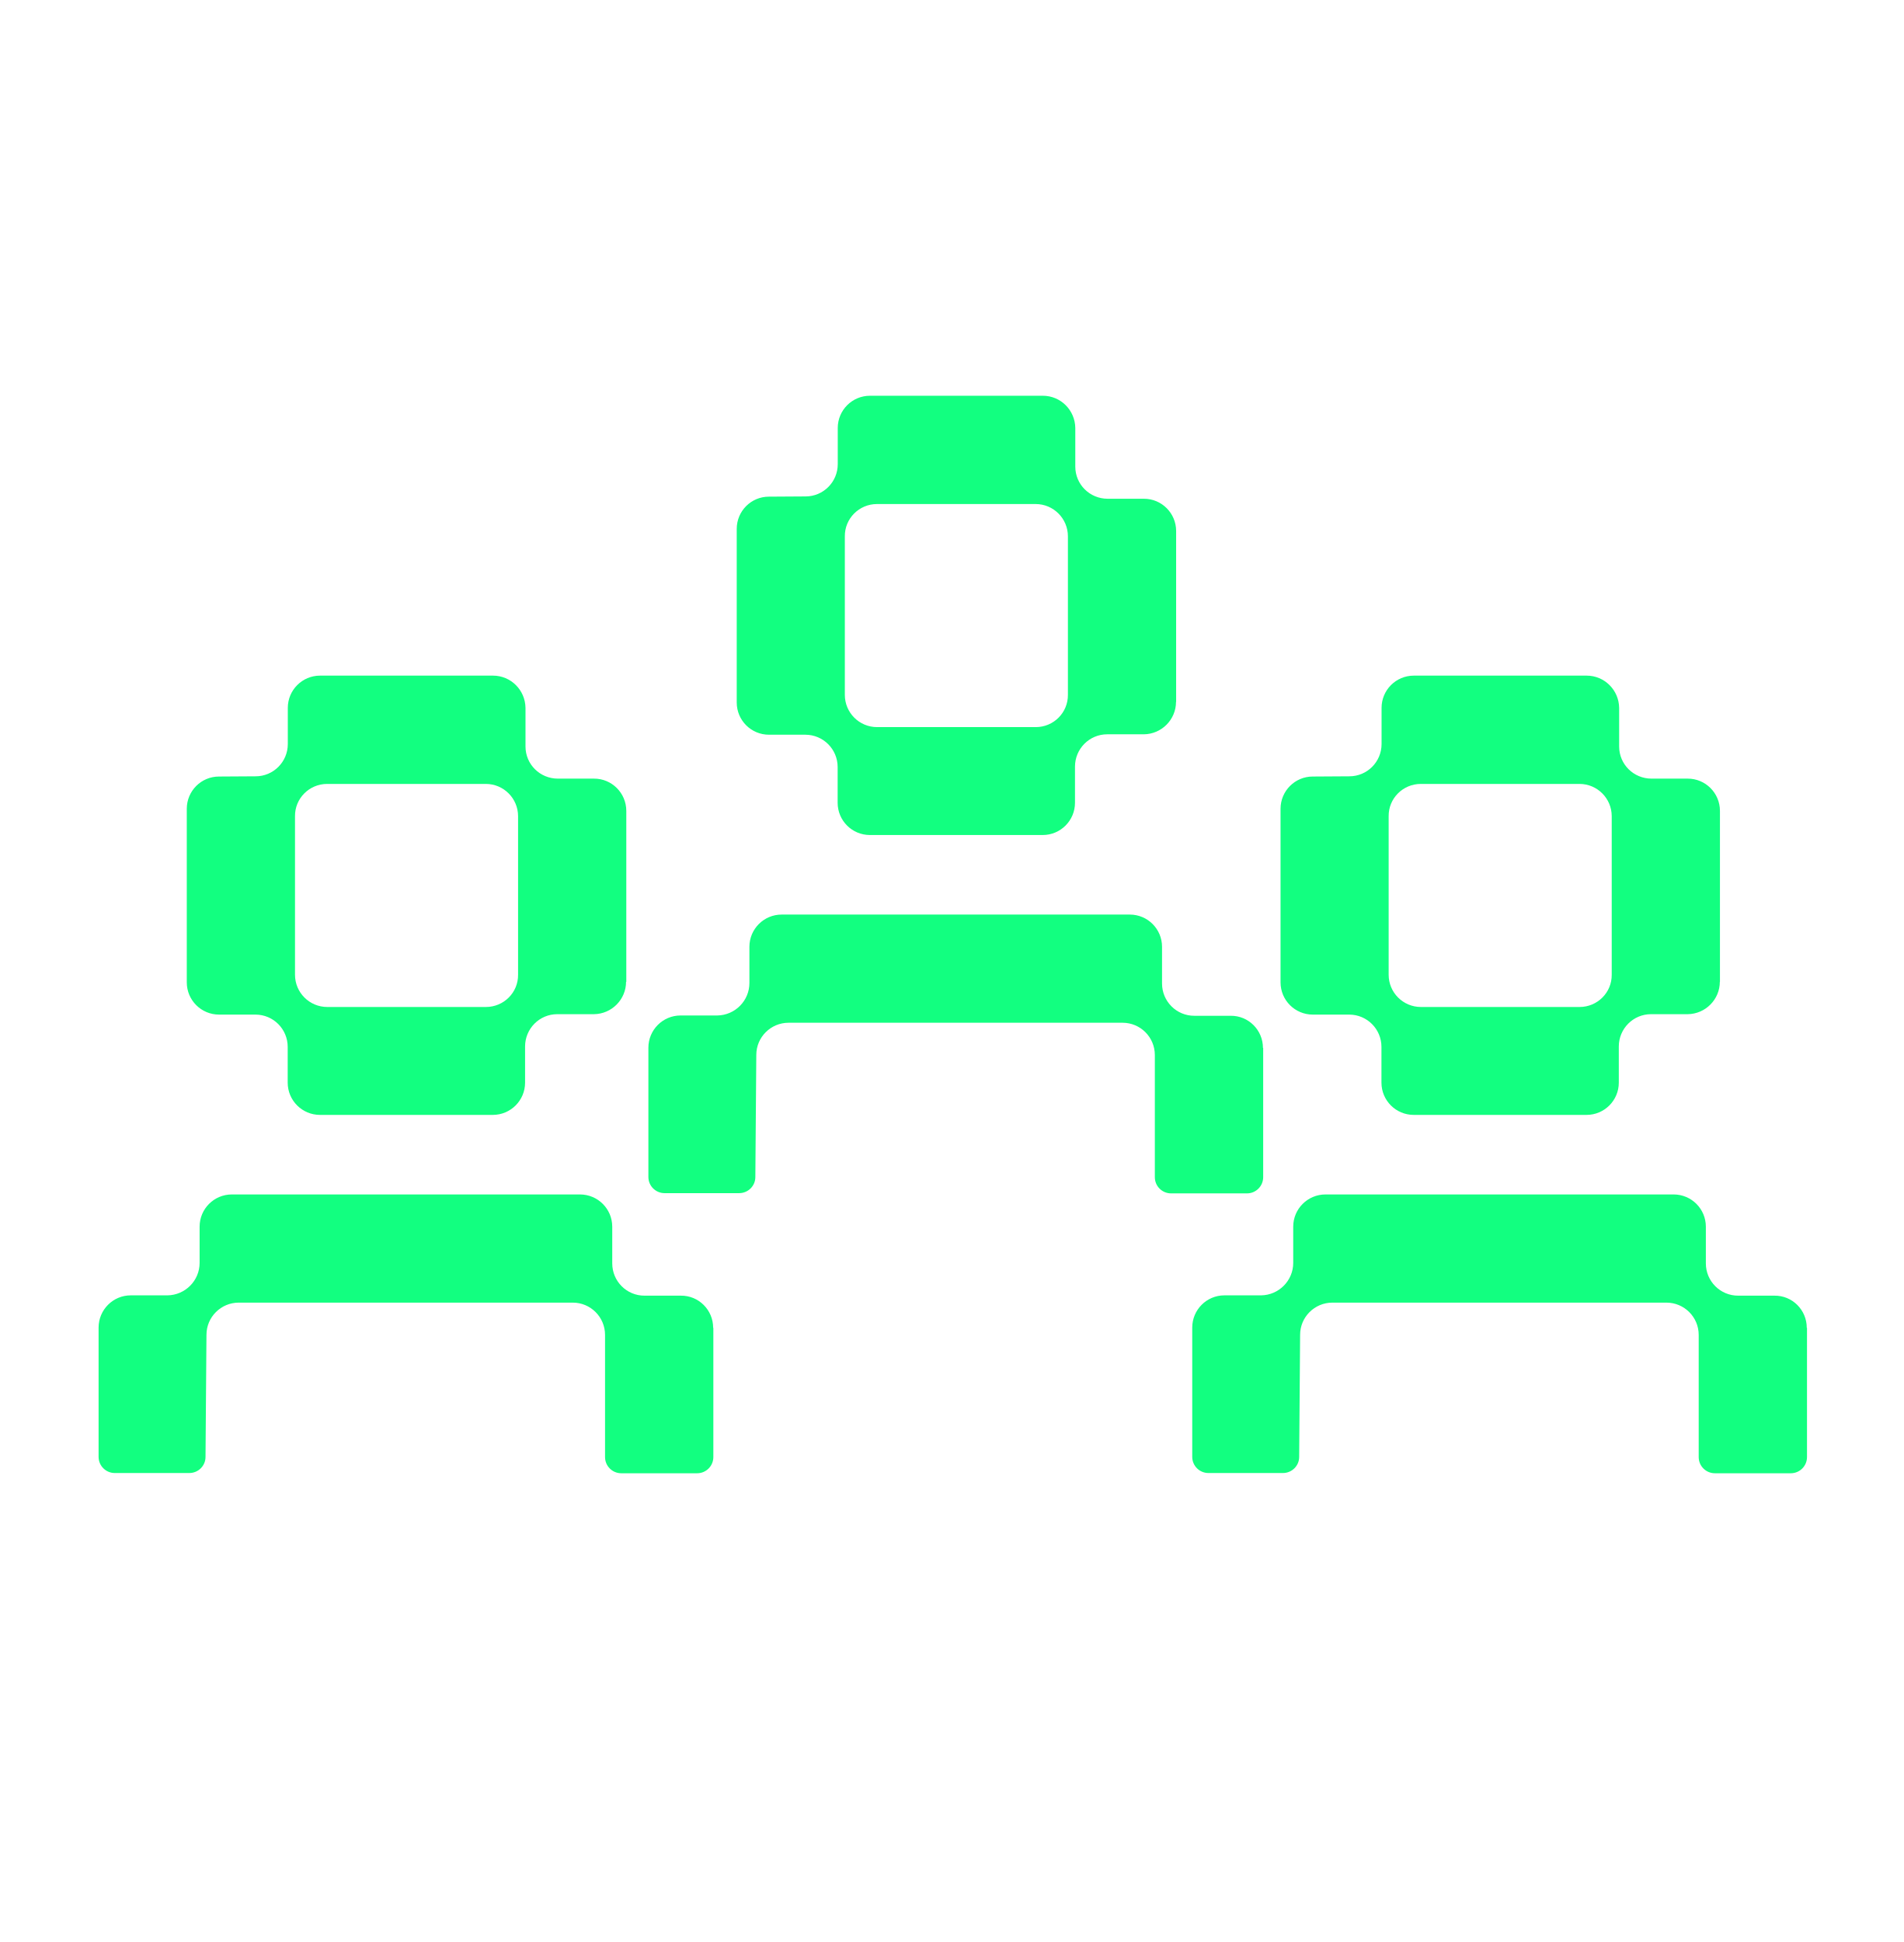
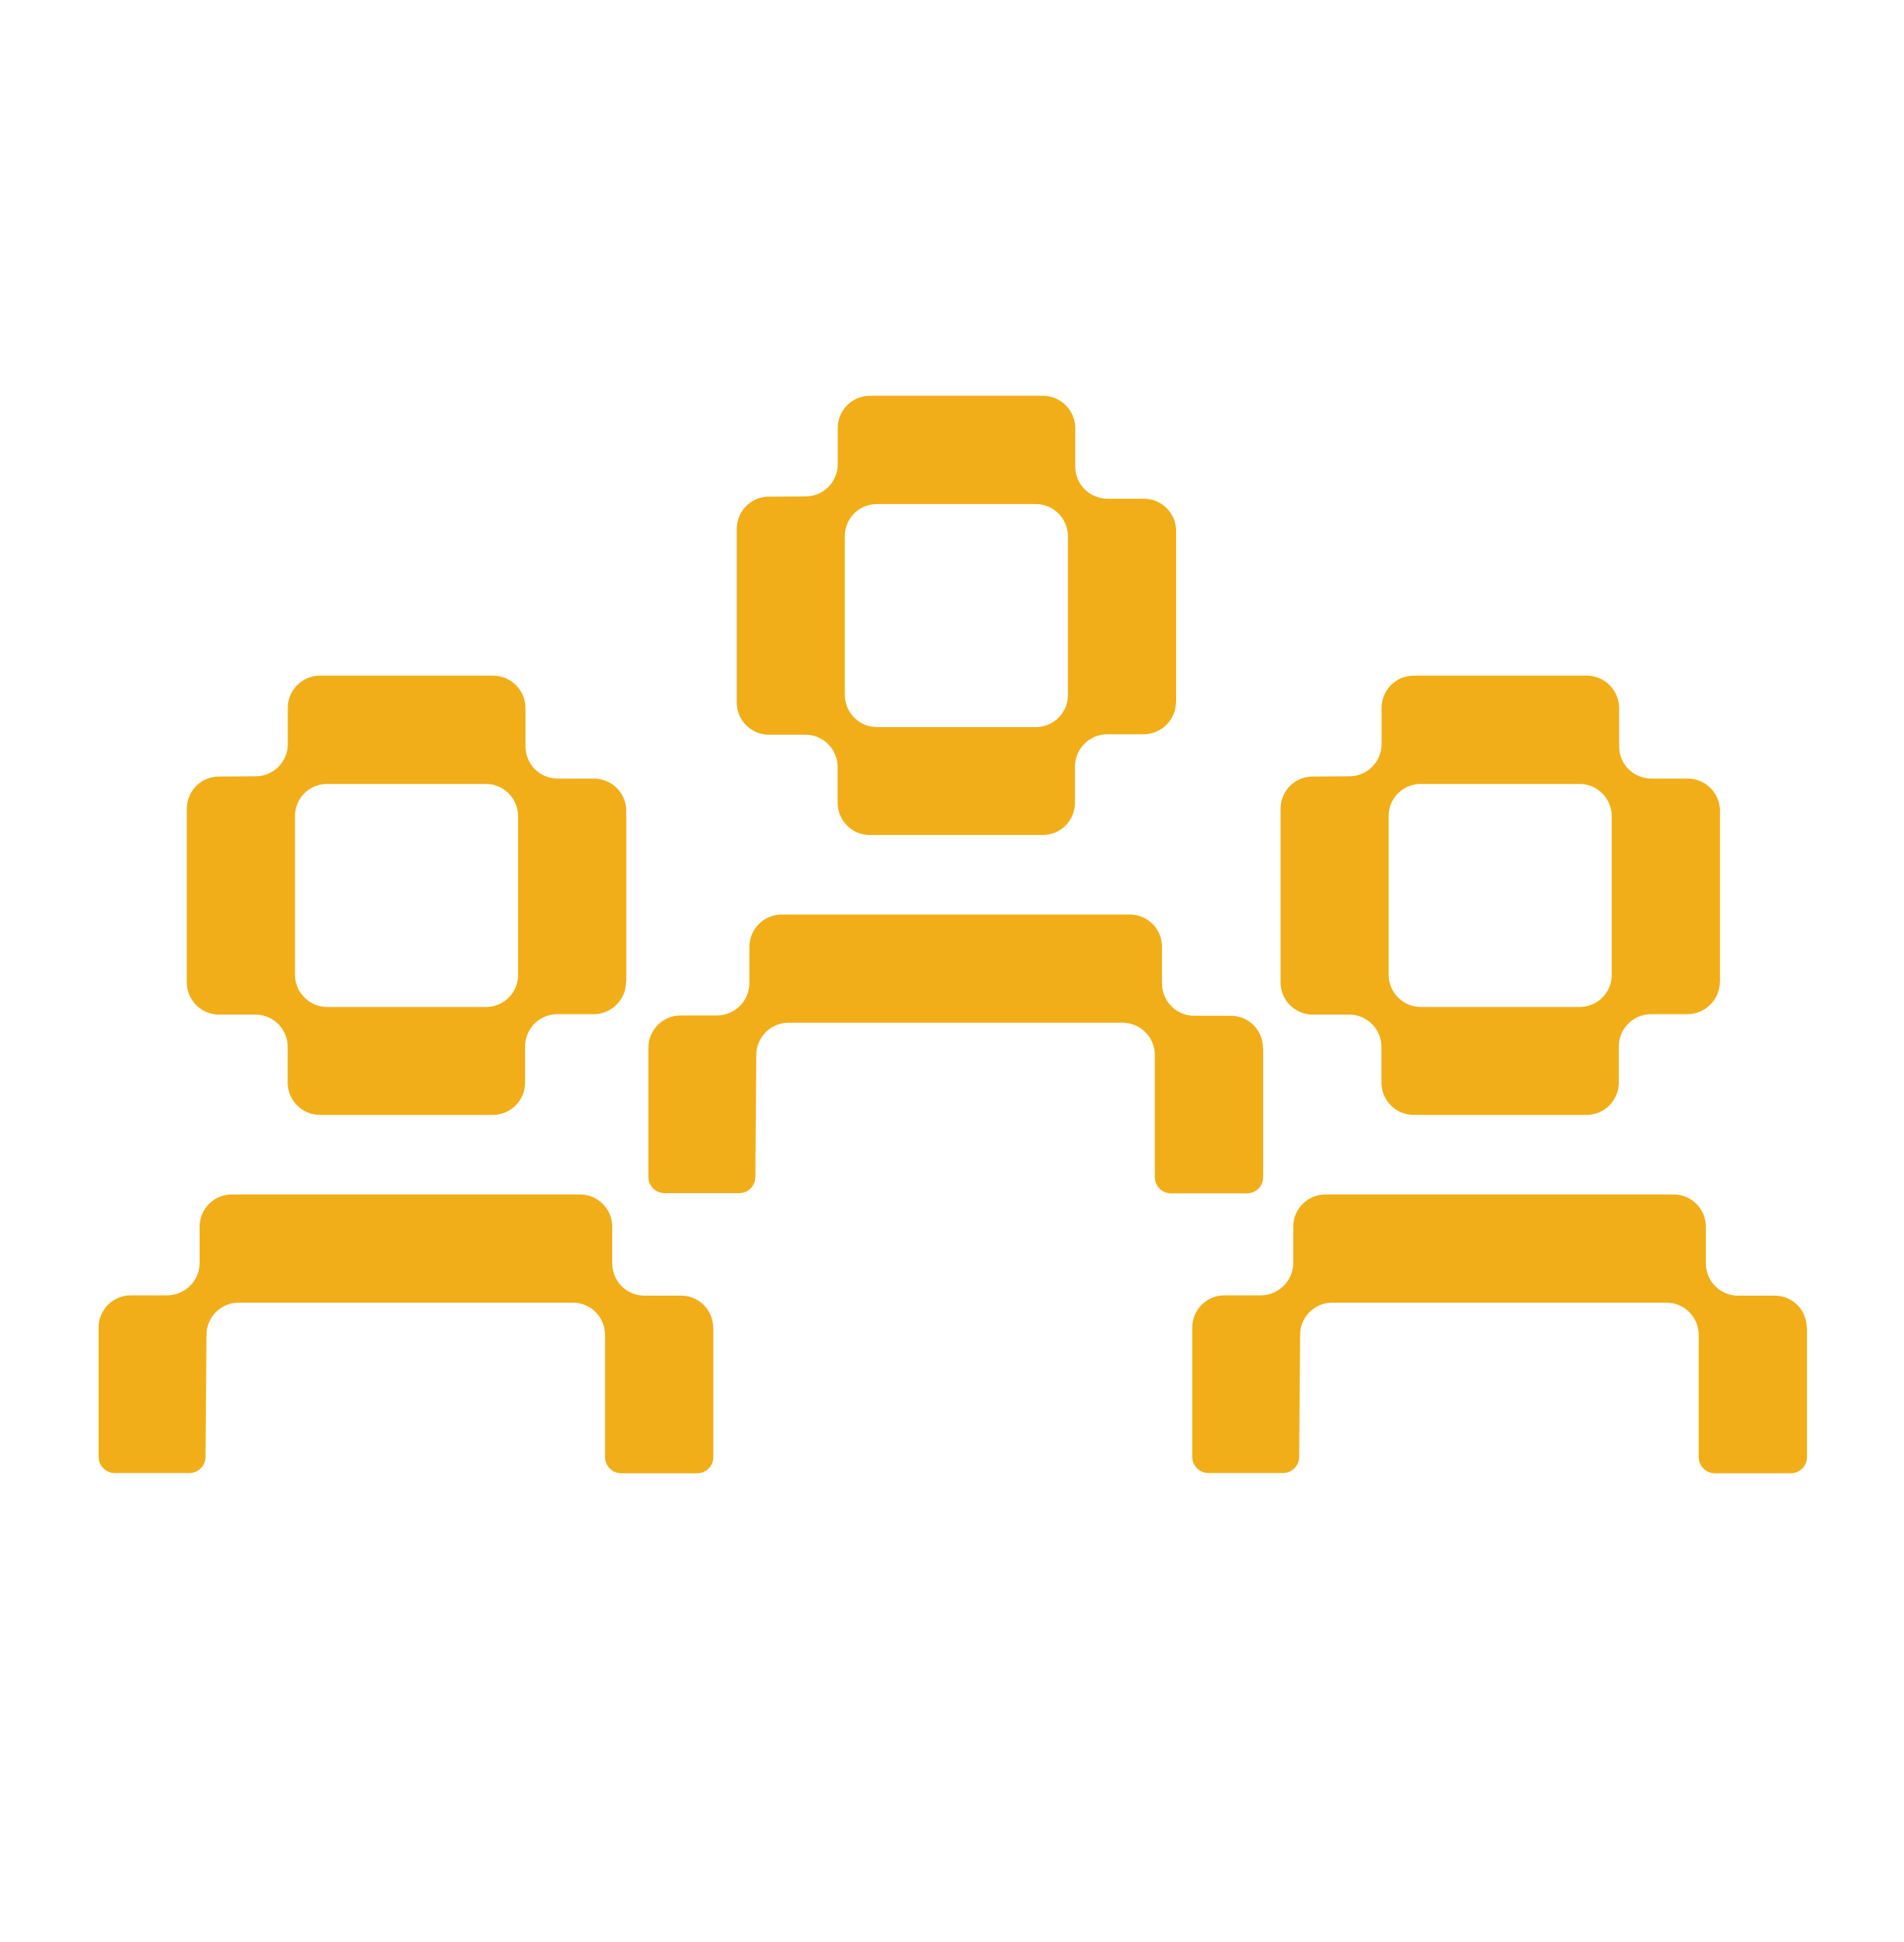
<svg xmlns="http://www.w3.org/2000/svg" width="50" height="51" viewBox="0 0 50 51" fill="none">
-   <path d="M18.733 34.87V38.265C18.733 38.498 18.544 38.69 18.308 38.69H16.314C16.081 38.69 15.889 38.501 15.889 38.265V35.057C15.889 34.587 15.508 34.209 15.042 34.209H6.269C5.803 34.209 5.422 34.587 5.422 35.054L5.397 38.262C5.397 38.495 5.206 38.684 4.972 38.684H3.014C2.781 38.684 2.589 38.495 2.589 38.259V34.865C2.589 34.398 2.967 34.018 3.433 34.018H4.397C4.864 34.012 5.242 33.632 5.242 33.165V32.215C5.242 31.745 5.622 31.368 6.089 31.368H15.23C15.7 31.368 16.078 31.748 16.078 32.215V33.179C16.078 33.648 16.458 34.029 16.928 34.026H17.878C18.347 34.02 18.728 34.401 18.728 34.87H18.733Z" fill="#12FF80" />
-   <path d="M16.447 25.787V21.296C16.447 20.826 16.066 20.445 15.597 20.448H14.65C14.18 20.448 13.8 20.073 13.8 19.604V18.59C13.794 18.123 13.416 17.743 12.947 17.743H8.405C7.936 17.743 7.558 18.123 7.558 18.59V19.54C7.558 20.007 7.18 20.387 6.714 20.387L5.75 20.393C5.283 20.393 4.905 20.773 4.905 21.24V25.798C4.905 26.268 5.286 26.645 5.753 26.645H6.708C7.178 26.645 7.555 27.026 7.555 27.493V28.432C7.555 28.901 7.936 29.279 8.402 29.279H12.941C13.411 29.279 13.789 28.898 13.789 28.432V27.482C13.789 27.015 14.166 26.634 14.633 26.634H15.597C16.064 26.629 16.441 26.248 16.441 25.782L16.447 25.787ZM12.761 26.445H8.594C8.125 26.445 7.747 26.065 7.747 25.598V21.437C7.741 20.968 8.122 20.587 8.591 20.587H12.758C13.227 20.587 13.605 20.968 13.605 21.434V25.596C13.611 26.065 13.23 26.445 12.761 26.445Z" fill="#12FF80" />
-   <path d="M33.172 27.52V30.915C33.172 31.148 32.983 31.34 32.747 31.34H30.752C30.519 31.34 30.327 31.151 30.327 30.915V27.707C30.327 27.237 29.947 26.859 29.48 26.859H20.708C20.241 26.859 19.861 27.237 19.861 27.704L19.836 30.912C19.836 31.145 19.644 31.334 19.411 31.334H17.452C17.219 31.334 17.027 31.145 17.027 30.909V27.515C17.027 27.048 17.405 26.668 17.872 26.668H18.836C19.302 26.662 19.68 26.282 19.68 25.815V24.865C19.68 24.395 20.061 24.018 20.527 24.018H29.669C30.139 24.018 30.516 24.398 30.516 24.865V25.829C30.516 26.298 30.897 26.679 31.366 26.676H32.316C32.786 26.67 33.166 27.051 33.166 27.52H33.172Z" fill="#12FF80" />
-   <path d="M30.886 18.437V13.945C30.886 13.476 30.505 13.095 30.036 13.098H29.088C28.619 13.098 28.238 12.723 28.238 12.254V11.24C28.233 10.773 27.855 10.393 27.386 10.393H22.847C22.377 10.393 22 10.773 22 11.24V12.19C22 12.657 21.622 13.037 21.155 13.037L20.191 13.043C19.724 13.043 19.347 13.423 19.347 13.89V18.448C19.347 18.918 19.727 19.295 20.194 19.295H21.149C21.619 19.295 21.997 19.676 21.997 20.143V21.082C21.997 21.551 22.377 21.929 22.844 21.929H27.383C27.852 21.929 28.23 21.548 28.23 21.082V20.132C28.23 19.665 28.608 19.284 29.075 19.284H30.038C30.505 19.279 30.883 18.898 30.883 18.432L30.886 18.437ZM27.2 19.095H23.033C22.563 19.095 22.186 18.715 22.186 18.248V14.087C22.18 13.618 22.561 13.237 23.03 13.237H27.197C27.666 13.237 28.044 13.618 28.044 14.084V18.245C28.049 18.715 27.669 19.095 27.2 19.095Z" fill="#12FF80" />
-   <path d="M47.453 34.87V38.265C47.453 38.498 47.264 38.69 47.028 38.69H45.034C44.8 38.69 44.609 38.501 44.609 38.265V35.057C44.609 34.587 44.228 34.209 43.761 34.209H34.989C34.523 34.209 34.142 34.587 34.142 35.054L34.117 38.262C34.117 38.495 33.925 38.684 33.692 38.684H31.734C31.5 38.684 31.309 38.495 31.309 38.259V34.865C31.309 34.398 31.686 34.018 32.153 34.018H33.117C33.584 34.012 33.961 33.632 33.961 33.165V32.215C33.961 31.745 34.342 31.368 34.809 31.368H43.95C44.42 31.368 44.797 31.748 44.797 32.215V33.179C44.797 33.648 45.178 34.029 45.648 34.026H46.597C47.067 34.02 47.447 34.401 47.447 34.87H47.453Z" fill="#12FF80" />
-   <path d="M45.167 25.787V21.296C45.167 20.826 44.786 20.445 44.317 20.448H43.37C42.9 20.448 42.52 20.073 42.52 19.604V18.59C42.514 18.123 42.136 17.743 41.667 17.743H37.128C36.658 17.743 36.281 18.123 36.281 18.59V19.54C36.281 20.007 35.903 20.387 35.436 20.387L34.472 20.393C34.006 20.393 33.628 20.773 33.628 21.24V25.798C33.628 26.268 34.008 26.645 34.475 26.645H35.431C35.9 26.645 36.278 27.026 36.278 27.493V28.432C36.278 28.901 36.658 29.279 37.125 29.279H41.664C42.133 29.279 42.511 28.898 42.511 28.432V27.482C42.511 27.015 42.889 26.634 43.356 26.634H44.32C44.786 26.629 45.164 26.248 45.164 25.782L45.167 25.787ZM41.481 26.445H37.314C36.845 26.445 36.467 26.065 36.467 25.598V21.437C36.461 20.968 36.842 20.587 37.311 20.587H41.478C41.947 20.587 42.325 20.968 42.325 21.434V25.596C42.331 26.065 41.95 26.445 41.481 26.445Z" fill="#12FF80" />
+   <path d="M18.733 34.87V38.265C18.733 38.498 18.544 38.69 18.308 38.69H16.314C16.081 38.69 15.889 38.501 15.889 38.265V35.057C15.889 34.587 15.508 34.209 15.042 34.209H6.269C5.803 34.209 5.422 34.587 5.422 35.054L5.397 38.262C5.397 38.495 5.206 38.684 4.972 38.684H3.014C2.781 38.684 2.589 38.495 2.589 38.259V34.865C2.589 34.398 2.967 34.018 3.433 34.018H4.397C4.864 34.012 5.242 33.632 5.242 33.165V32.215C5.242 31.745 5.622 31.368 6.089 31.368H15.23C15.7 31.368 16.078 31.748 16.078 32.215V33.179C16.078 33.648 16.458 34.029 16.928 34.026H17.878C18.347 34.02 18.728 34.401 18.728 34.87H18.733Z" fill="#f1ae18" />
+   <path d="M16.447 25.787V21.296C16.447 20.826 16.066 20.445 15.597 20.448H14.65C14.18 20.448 13.8 20.073 13.8 19.604V18.59C13.794 18.123 13.416 17.743 12.947 17.743H8.405C7.936 17.743 7.558 18.123 7.558 18.59V19.54C7.558 20.007 7.18 20.387 6.714 20.387L5.75 20.393C5.283 20.393 4.905 20.773 4.905 21.24V25.798C4.905 26.268 5.286 26.645 5.753 26.645H6.708C7.178 26.645 7.555 27.026 7.555 27.493V28.432C7.555 28.901 7.936 29.279 8.402 29.279H12.941C13.411 29.279 13.789 28.898 13.789 28.432V27.482C13.789 27.015 14.166 26.634 14.633 26.634H15.597C16.064 26.629 16.441 26.248 16.441 25.782L16.447 25.787ZM12.761 26.445H8.594C8.125 26.445 7.747 26.065 7.747 25.598V21.437C7.741 20.968 8.122 20.587 8.591 20.587H12.758C13.227 20.587 13.605 20.968 13.605 21.434V25.596C13.611 26.065 13.23 26.445 12.761 26.445Z" fill="#f1ae18" />
+   <path d="M33.172 27.52V30.915C33.172 31.148 32.983 31.34 32.747 31.34H30.752C30.519 31.34 30.327 31.151 30.327 30.915V27.707C30.327 27.237 29.947 26.859 29.48 26.859H20.708C20.241 26.859 19.861 27.237 19.861 27.704L19.836 30.912C19.836 31.145 19.644 31.334 19.411 31.334H17.452C17.219 31.334 17.027 31.145 17.027 30.909V27.515C17.027 27.048 17.405 26.668 17.872 26.668H18.836C19.302 26.662 19.68 26.282 19.68 25.815V24.865C19.68 24.395 20.061 24.018 20.527 24.018H29.669C30.139 24.018 30.516 24.398 30.516 24.865V25.829C30.516 26.298 30.897 26.679 31.366 26.676H32.316C32.786 26.67 33.166 27.051 33.166 27.52H33.172Z" fill="#f1ae18" />
+   <path d="M30.886 18.437V13.945C30.886 13.476 30.505 13.095 30.036 13.098H29.088C28.619 13.098 28.238 12.723 28.238 12.254V11.24C28.233 10.773 27.855 10.393 27.386 10.393H22.847C22.377 10.393 22 10.773 22 11.24V12.19C22 12.657 21.622 13.037 21.155 13.037L20.191 13.043C19.724 13.043 19.347 13.423 19.347 13.89V18.448C19.347 18.918 19.727 19.295 20.194 19.295H21.149C21.619 19.295 21.997 19.676 21.997 20.143V21.082C21.997 21.551 22.377 21.929 22.844 21.929H27.383C27.852 21.929 28.23 21.548 28.23 21.082V20.132C28.23 19.665 28.608 19.284 29.075 19.284H30.038C30.505 19.279 30.883 18.898 30.883 18.432L30.886 18.437ZM27.2 19.095H23.033C22.563 19.095 22.186 18.715 22.186 18.248V14.087C22.18 13.618 22.561 13.237 23.03 13.237H27.197C27.666 13.237 28.044 13.618 28.044 14.084V18.245C28.049 18.715 27.669 19.095 27.2 19.095Z" fill="#f1ae18" />
+   <path d="M47.453 34.87V38.265C47.453 38.498 47.264 38.69 47.028 38.69H45.034C44.8 38.69 44.609 38.501 44.609 38.265V35.057C44.609 34.587 44.228 34.209 43.761 34.209H34.989C34.523 34.209 34.142 34.587 34.142 35.054L34.117 38.262C34.117 38.495 33.925 38.684 33.692 38.684H31.734C31.5 38.684 31.309 38.495 31.309 38.259V34.865C31.309 34.398 31.686 34.018 32.153 34.018H33.117C33.584 34.012 33.961 33.632 33.961 33.165V32.215C33.961 31.745 34.342 31.368 34.809 31.368H43.95C44.42 31.368 44.797 31.748 44.797 32.215V33.179C44.797 33.648 45.178 34.029 45.648 34.026H46.597C47.067 34.02 47.447 34.401 47.447 34.87H47.453Z" fill="#f1ae18" />
+   <path d="M45.167 25.787V21.296C45.167 20.826 44.786 20.445 44.317 20.448H43.37C42.9 20.448 42.52 20.073 42.52 19.604V18.59C42.514 18.123 42.136 17.743 41.667 17.743H37.128C36.658 17.743 36.281 18.123 36.281 18.59V19.54C36.281 20.007 35.903 20.387 35.436 20.387L34.472 20.393C34.006 20.393 33.628 20.773 33.628 21.24V25.798C33.628 26.268 34.008 26.645 34.475 26.645H35.431C35.9 26.645 36.278 27.026 36.278 27.493V28.432C36.278 28.901 36.658 29.279 37.125 29.279H41.664C42.133 29.279 42.511 28.898 42.511 28.432V27.482C42.511 27.015 42.889 26.634 43.356 26.634H44.32C44.786 26.629 45.164 26.248 45.164 25.782L45.167 25.787ZM41.481 26.445H37.314C36.845 26.445 36.467 26.065 36.467 25.598V21.437C36.461 20.968 36.842 20.587 37.311 20.587H41.478C41.947 20.587 42.325 20.968 42.325 21.434V25.596C42.331 26.065 41.95 26.445 41.481 26.445Z" fill="#f1ae18" />
</svg>
